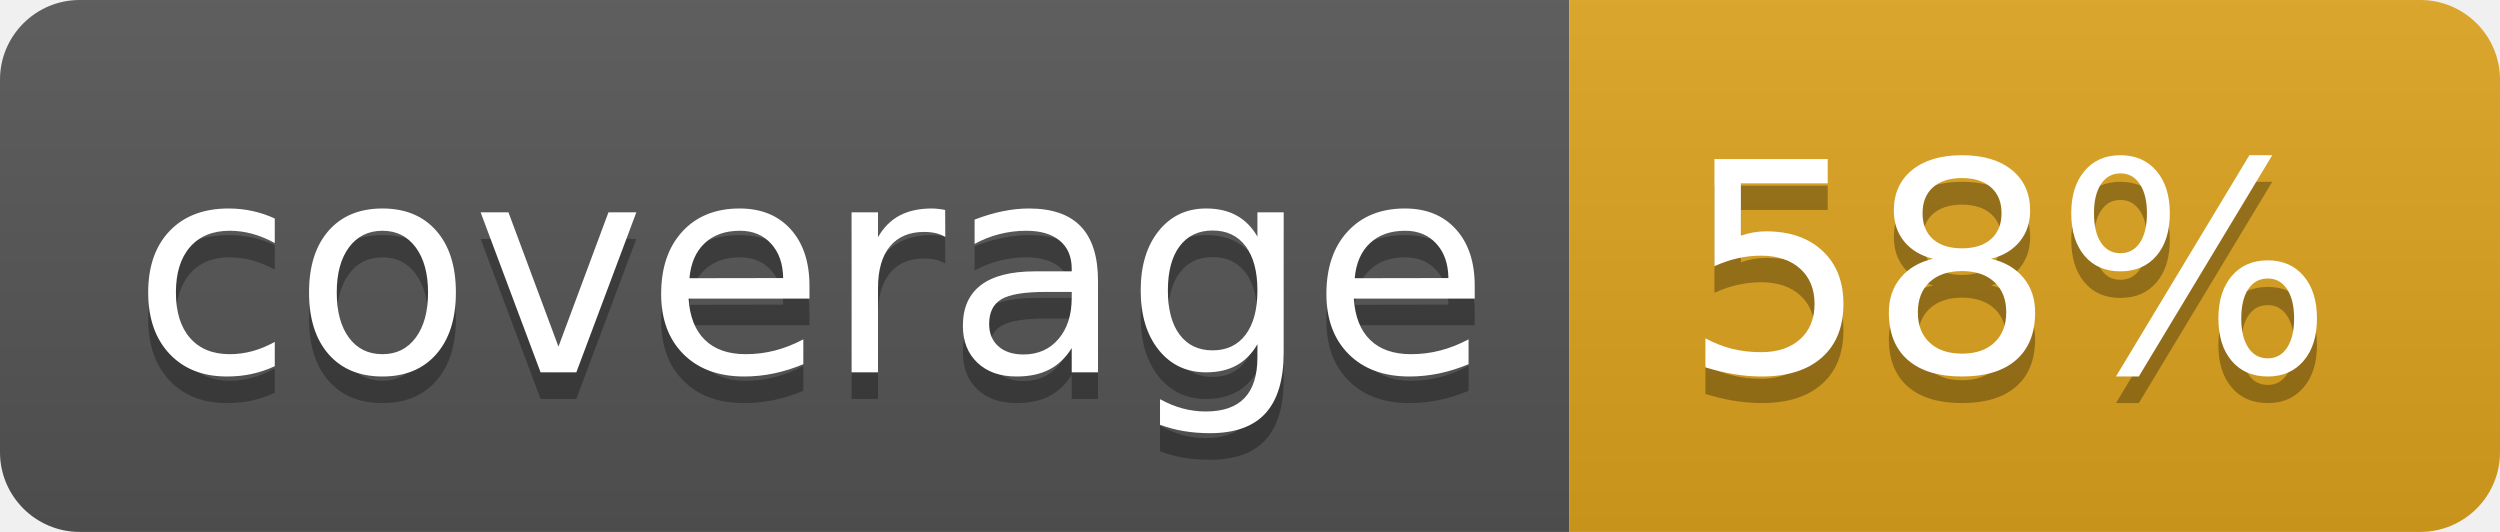
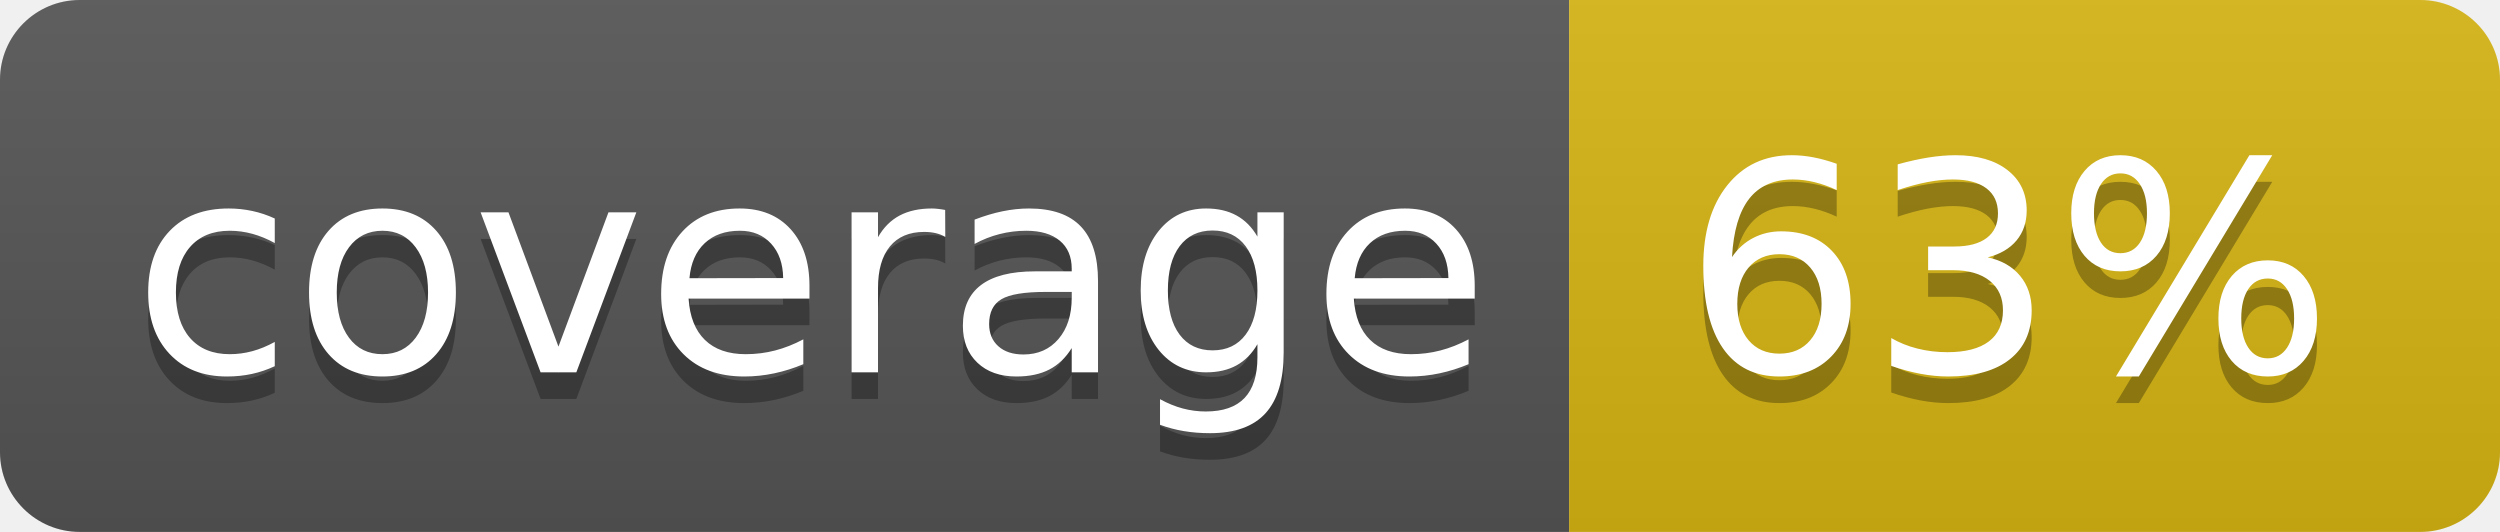
<svg xmlns="http://www.w3.org/2000/svg" width="94" height="20">
  <linearGradient id="b" x2="0" y2="100%">
    <stop offset="0" stop-color="#bbb" stop-opacity=".1" />
    <stop offset="1" stop-opacity=".1" />
  </linearGradient>
  <clipPath id="a">
    <rect width="94" height="20" rx="3" fill="#fff" />
  </clipPath>
  <g clip-path="url(#a)">
    <path fill="#555" d="M0 0h59v20H0z" />
-     <path fill="#dfa41e" d="M59 0h35v20H59z" />
+     <path fill="#d7b514" d="M59 0h35v20H59z" />
    <path fill="url(#b)" d="M0 0h94v20H0z" />
  </g>
  <g fill="#fff" text-anchor="middle" font-family="DejaVu Sans,Verdana,Geneva,sans-serif" font-size="110">
    <text x="305" y="150" fill="#010101" fill-opacity=".3" transform="scale(.1)" textLength="490">coverage</text>
    <text x="305" y="140" transform="scale(.1)" textLength="490">coverage</text>
-     <text x="755" y="150" fill="#010101" fill-opacity=".3" transform="scale(.1)" textLength="250">58%</text>
-     <text x="755" y="140" transform="scale(.1)" textLength="250">58%</text>
+     <text x="755" y="150" fill="#010101" fill-opacity=".3" transform="scale(.1)" textLength="250">63%</text>
+     <text x="755" y="140" transform="scale(.1)" textLength="250">63%</text>
  </g>
</svg>
